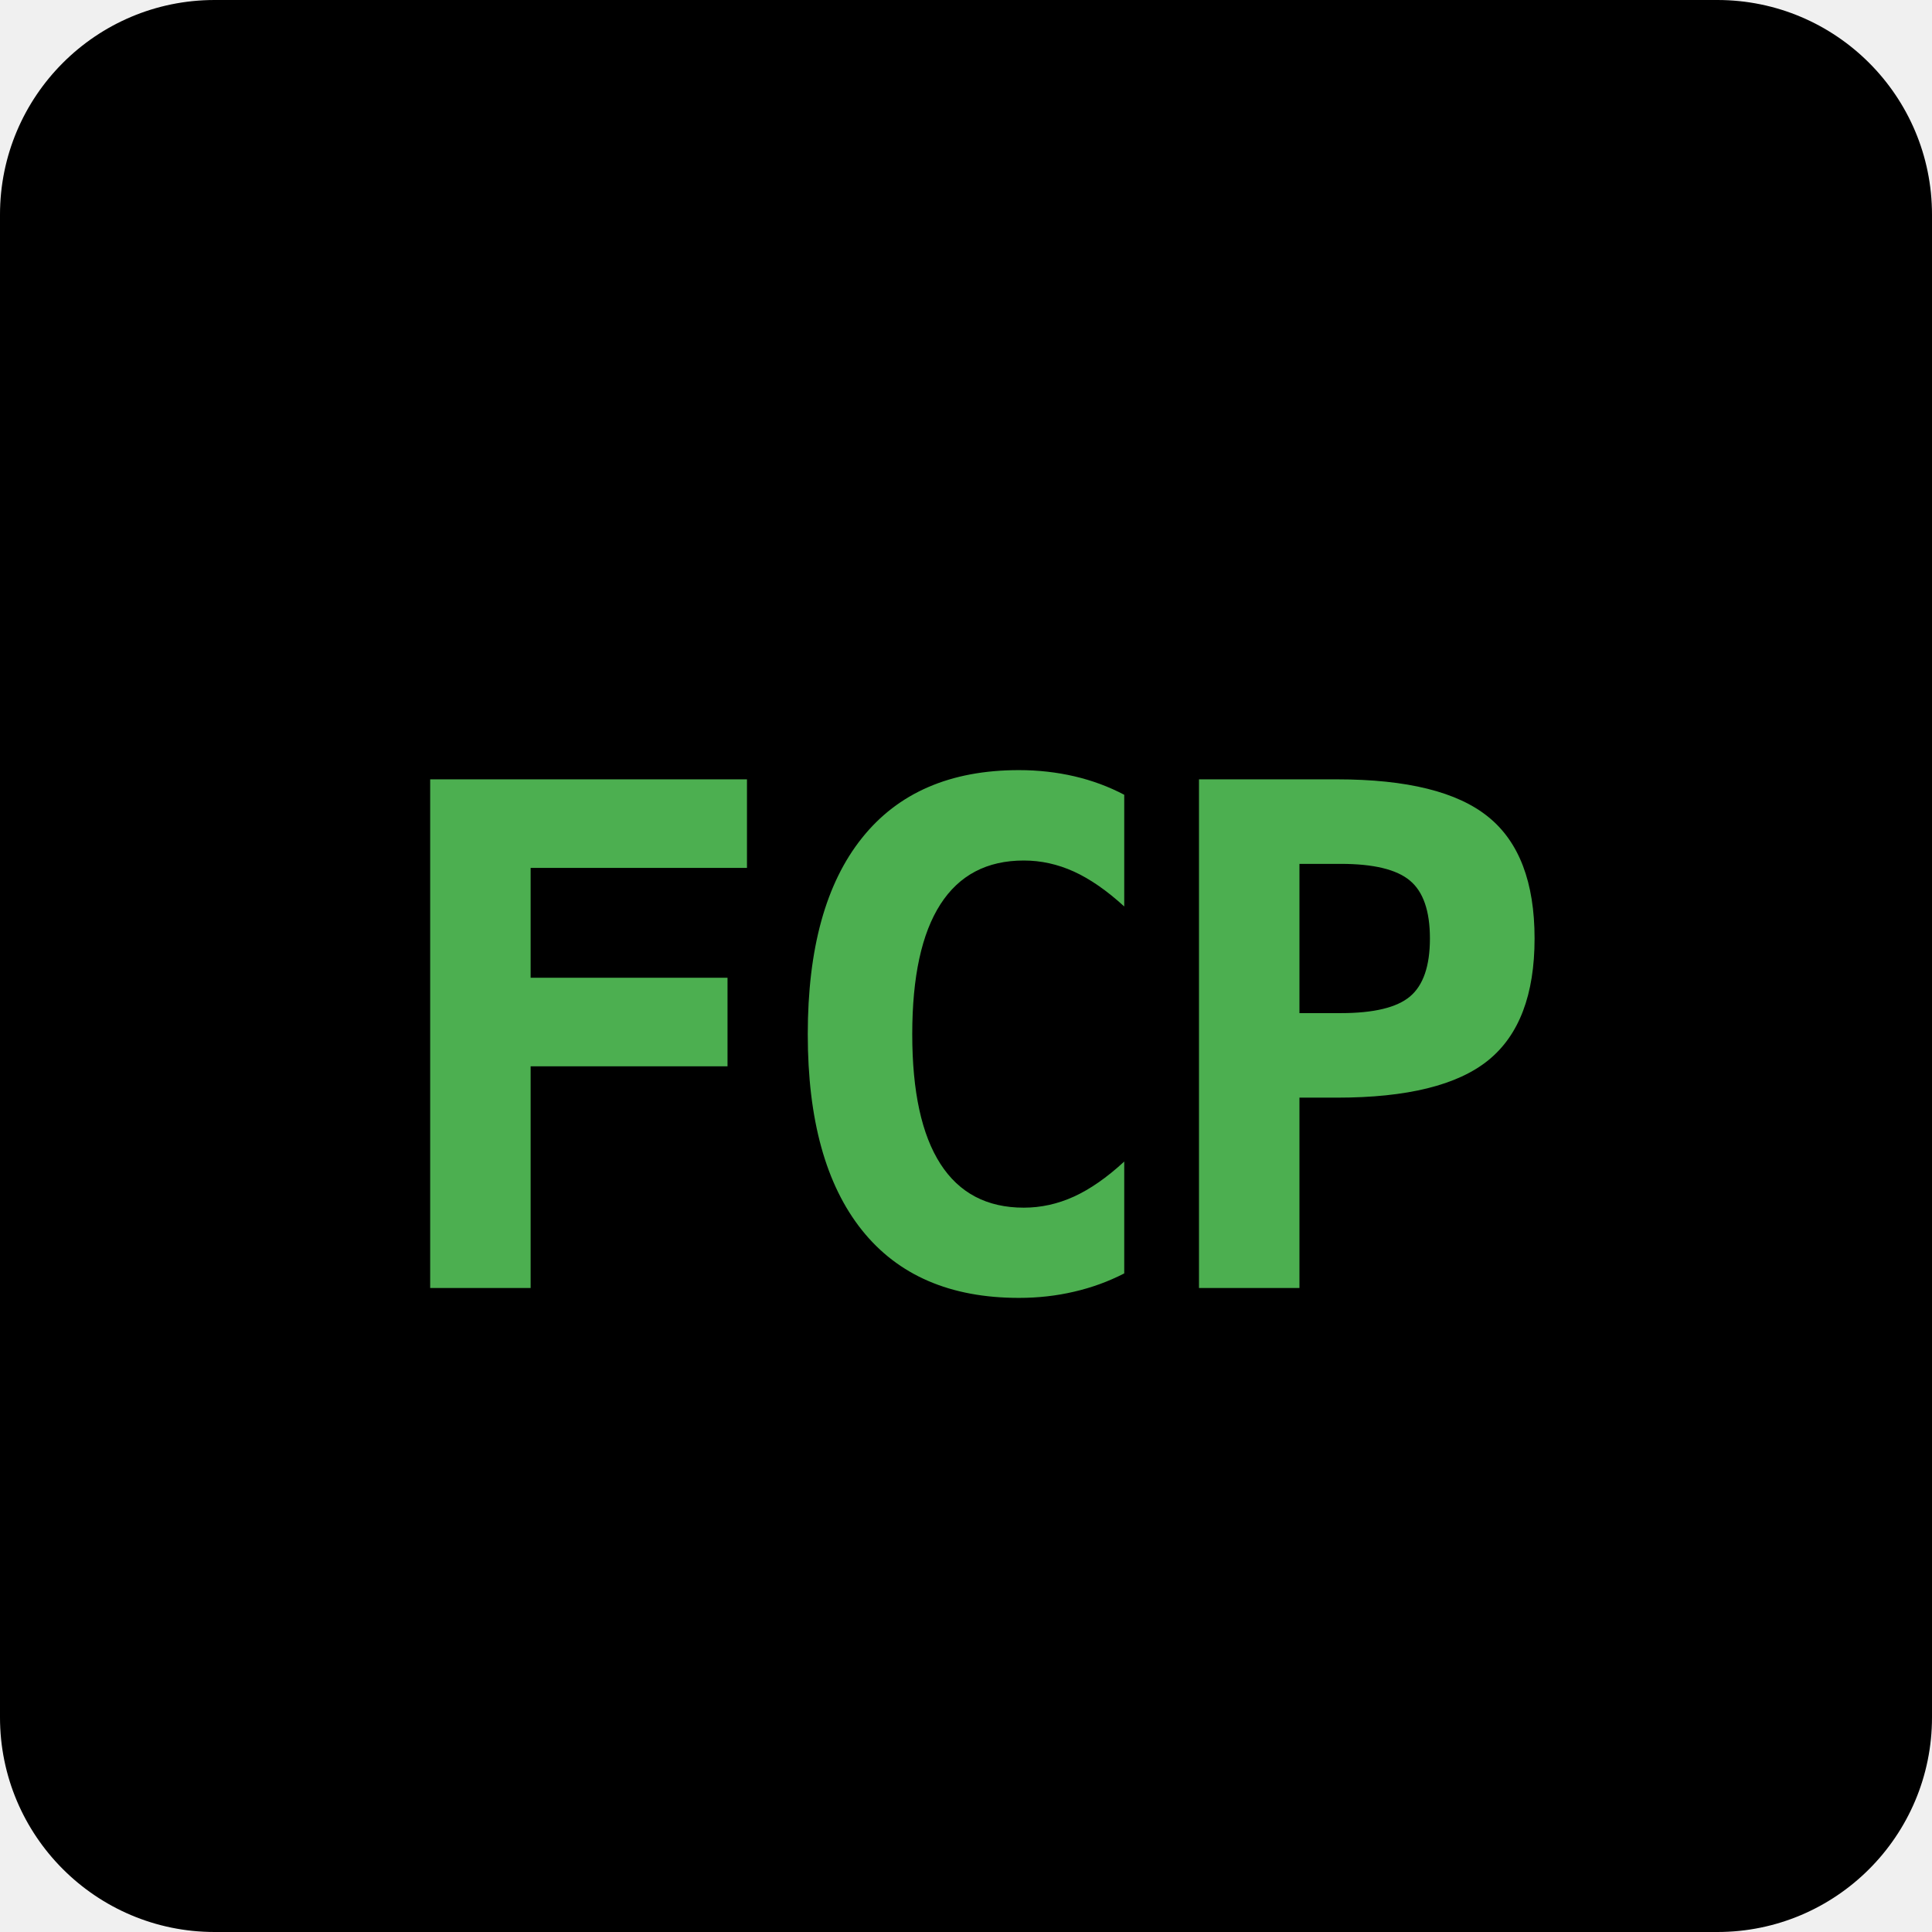
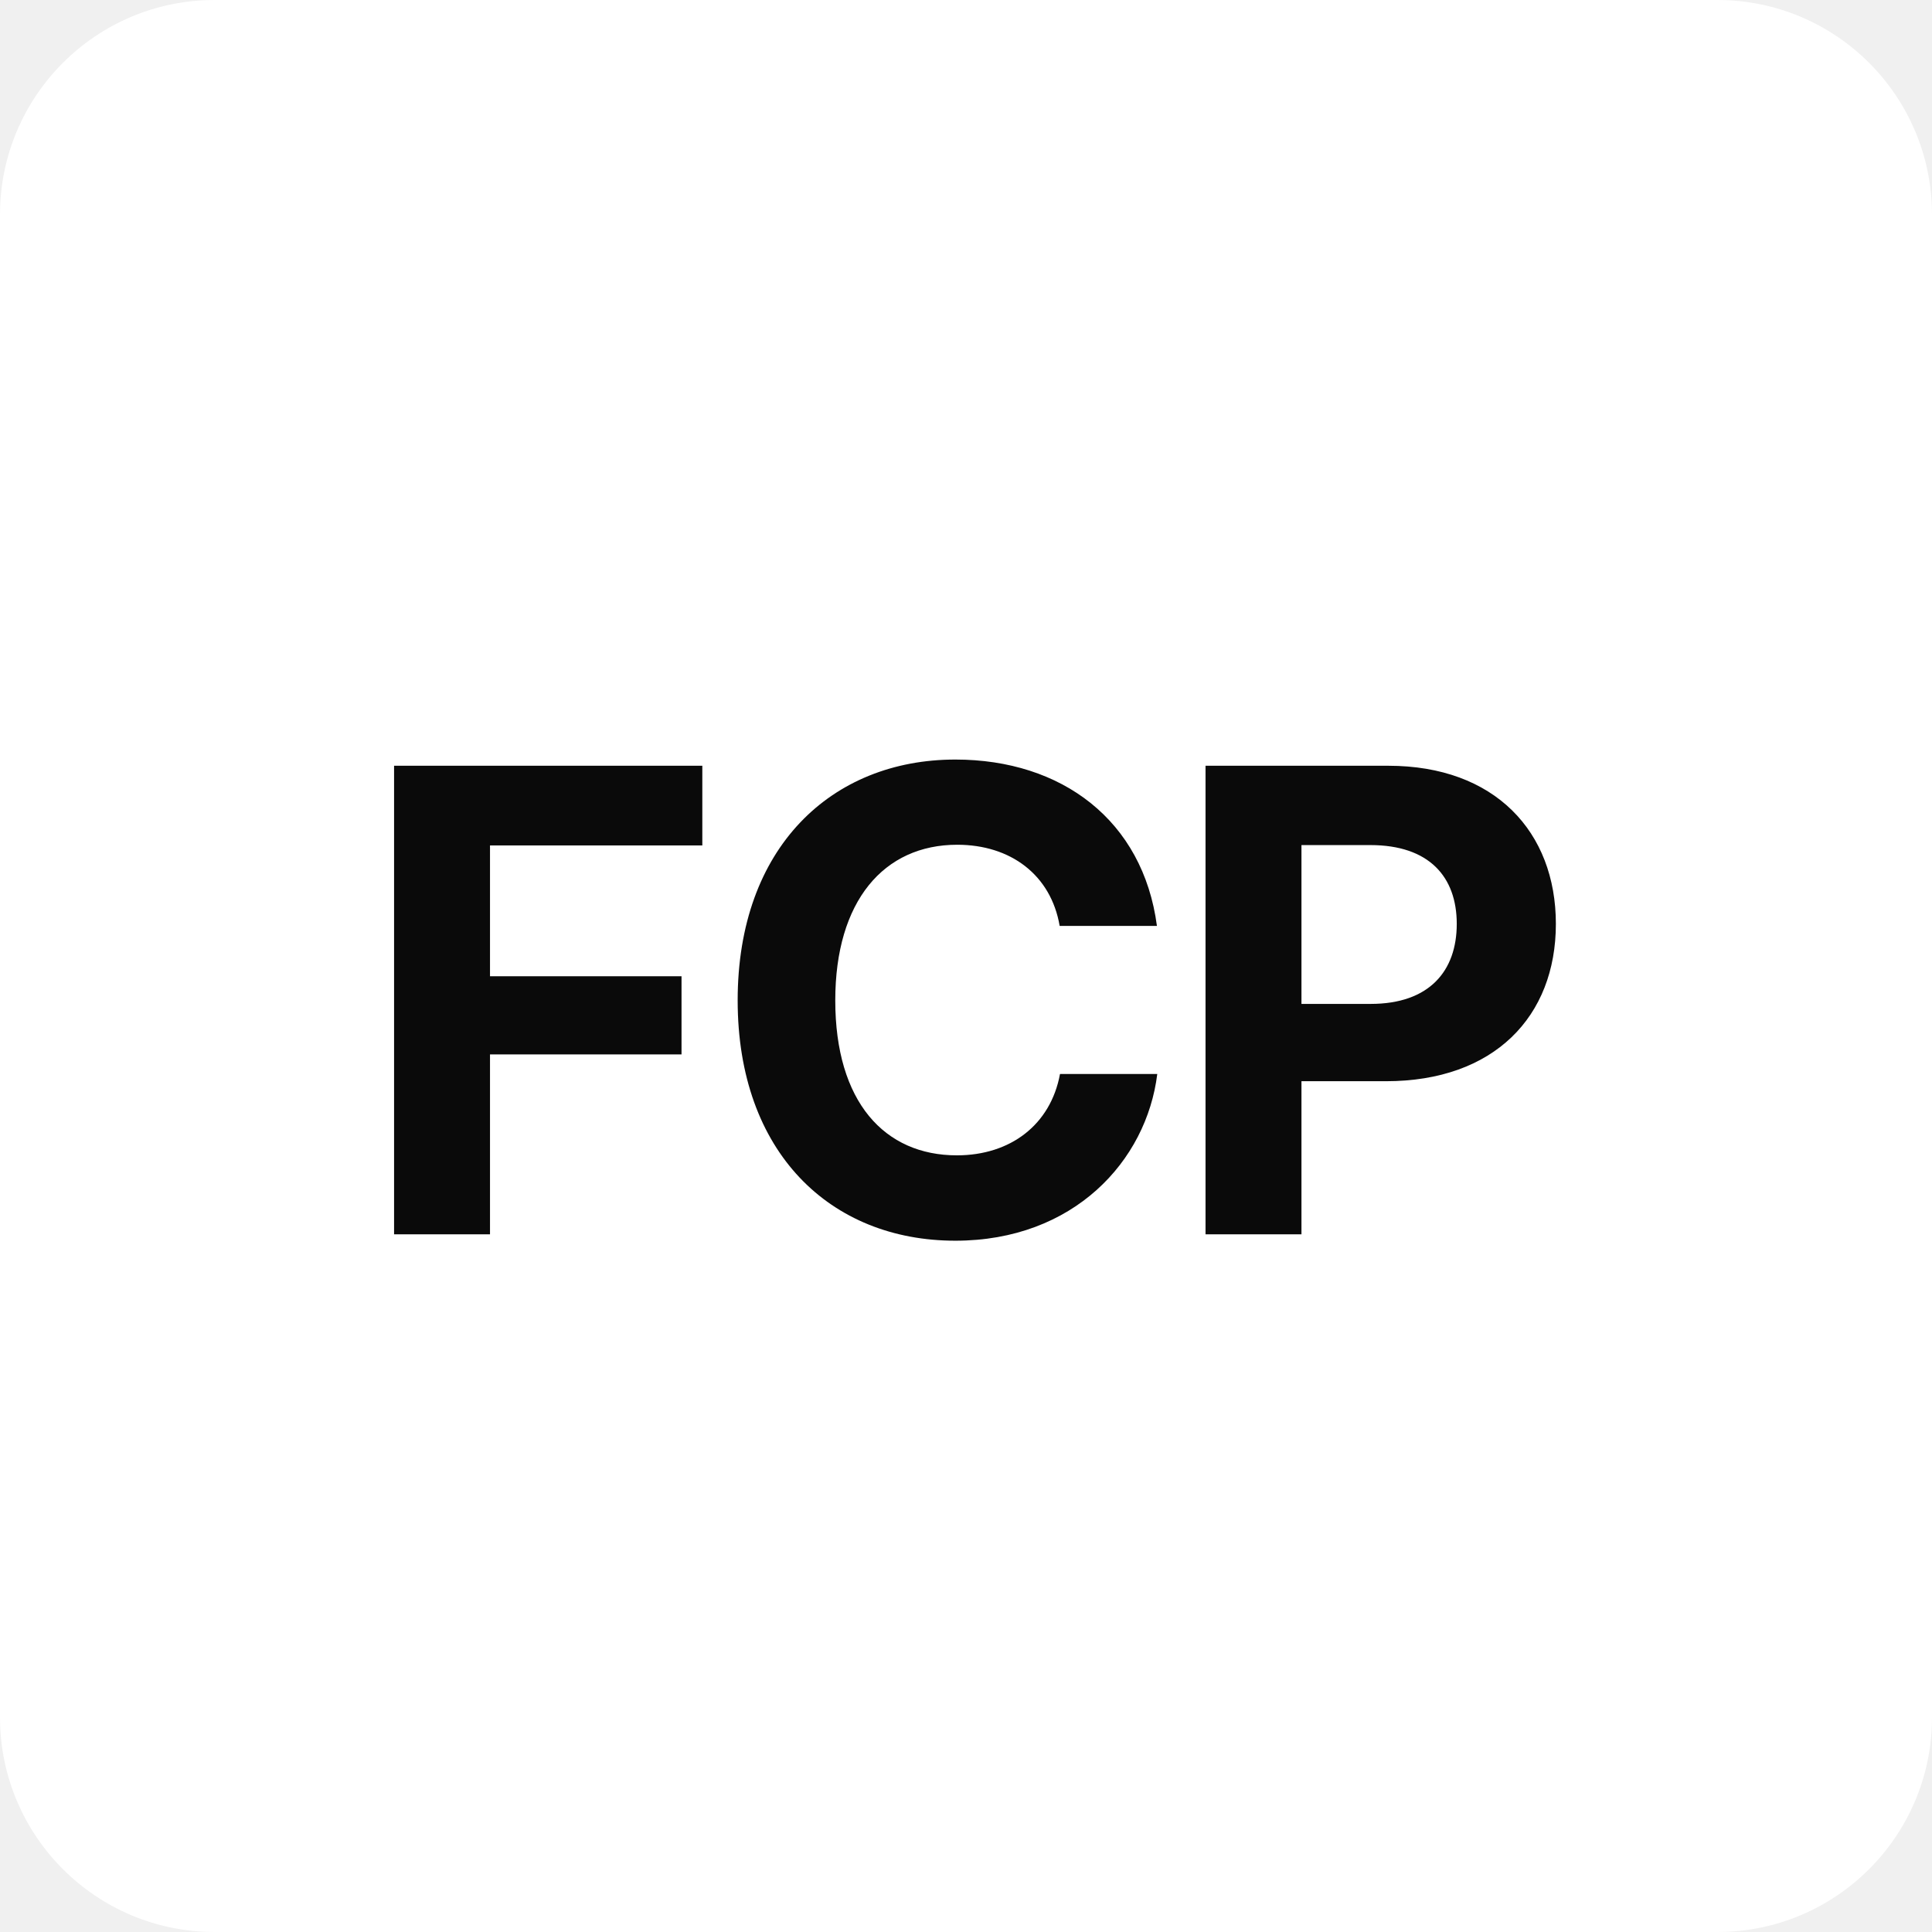
<svg xmlns="http://www.w3.org/2000/svg" viewBox="0 0 180 180">
-   <rect width="180" height="180" fill="#000" rx="20" />
-   <text x="90" y="120" font-family="monospace" font-size="65" font-weight="700" text-anchor="middle" fill="#4CAF50" letter-spacing="-3">FCP</text>
+   <rect width="180" height="180" fill="#fff" rx="20" />
+   <text x="90" y="115" font-family="system-ui, -apple-system, sans-serif" font-size="60" font-weight="700" text-anchor="middle" fill="#0a0a0a" letter-spacing="-2">FCP</text>
</svg>
